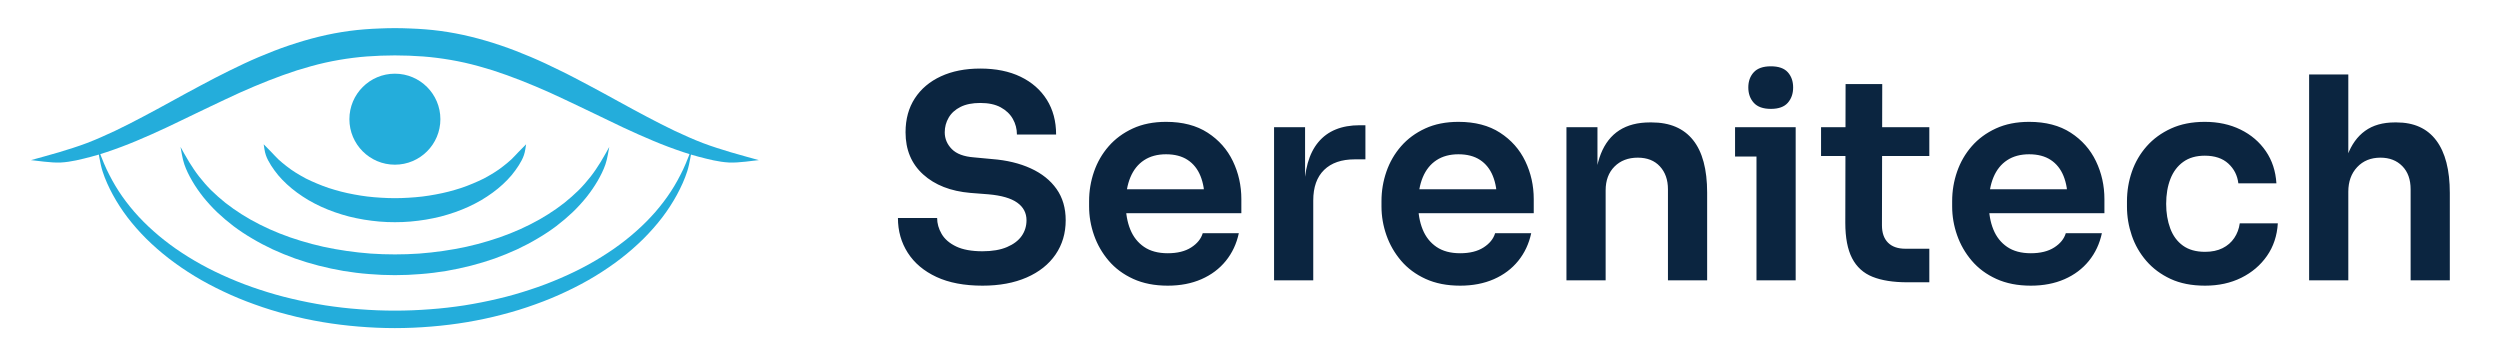
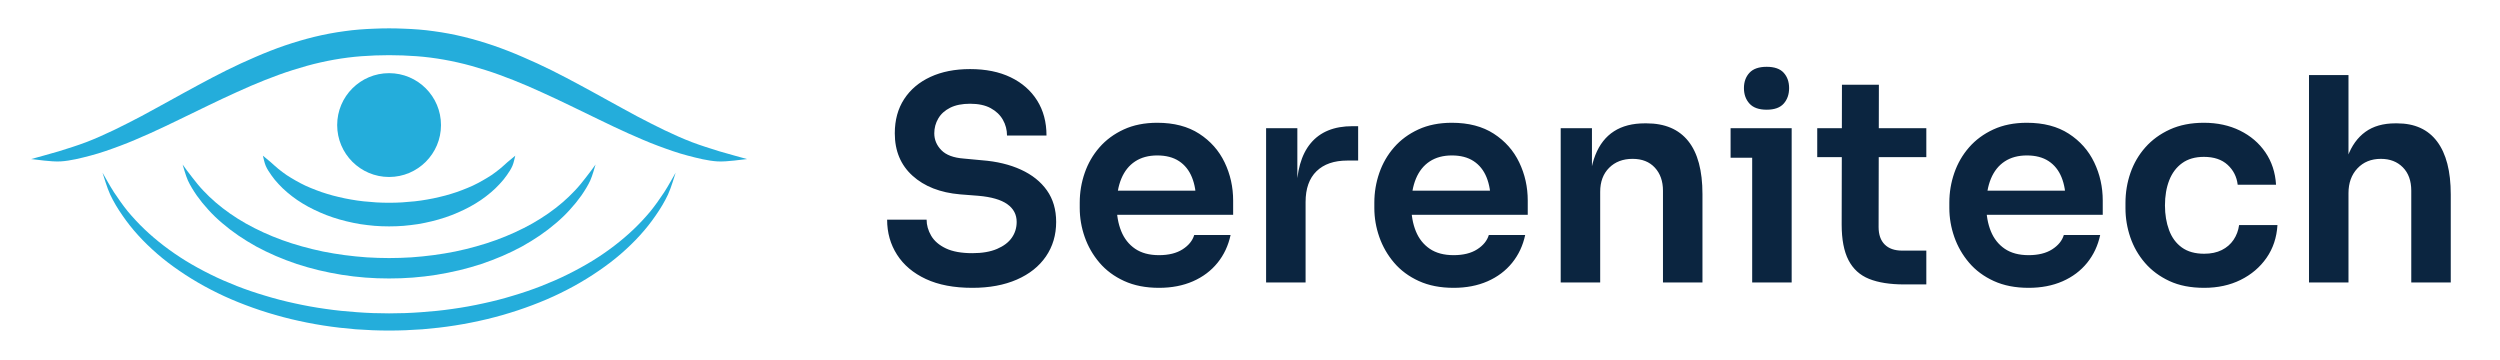
- <svg xmlns="http://www.w3.org/2000/svg" viewBox="0 0 532 76" width="532" height="76">
+ <svg xmlns="http://www.w3.org/2000/svg" viewBox="0 0 528 76" width="528" height="76">
  <defs />
-   <g transform="translate(-12.782,-21.108) scale(1.9363)">
-     <path d="M10.00,28.50 C10.55,28.54 12.20,28.82 13.30,28.76 C14.41,28.70 15.53,28.41 16.64,28.12 C17.75,27.83 18.87,27.44 19.97,27.03 C21.07,26.62 22.18,26.14 23.27,25.66 C24.37,25.18 25.46,24.65 26.54,24.13 C27.62,23.62 28.70,23.08 29.77,22.58 C30.85,22.07 31.91,21.56 32.97,21.08 C34.03,20.61 35.08,20.16 36.13,19.75 C37.18,19.34 38.22,18.96 39.25,18.63 C40.28,18.31 41.31,18.02 42.33,17.79 C43.36,17.56 44.37,17.39 45.39,17.26 C46.41,17.13 47.42,17.06 48.45,17.02 C49.48,16.98 50.52,16.98 51.55,17.02 C52.58,17.06 53.59,17.13 54.61,17.26 C55.63,17.39 56.64,17.56 57.67,17.79 C58.69,18.02 59.72,18.31 60.75,18.63 C61.78,18.96 62.82,19.34 63.87,19.75 C64.92,20.16 65.97,20.61 67.03,21.08 C68.09,21.56 69.15,22.07 70.23,22.58 C71.30,23.08 72.38,23.62 73.46,24.13 C74.54,24.65 75.63,25.18 76.73,25.66 C77.82,26.14 78.93,26.62 80.03,27.03 C81.13,27.44 82.25,27.83 83.36,28.12 C84.47,28.41 85.59,28.70 86.70,28.76 C87.80,28.82 89.45,28.54 90.00,28.50 L90.00,28.50 C89.48,28.35 87.93,27.94 86.90,27.63 C85.88,27.32 84.87,27.01 83.84,26.62 C82.82,26.23 81.80,25.77 80.77,25.29 C79.74,24.80 78.71,24.27 77.67,23.72 C76.63,23.18 75.59,22.60 74.54,22.03 C73.49,21.46 72.44,20.87 71.37,20.31 C70.31,19.75 69.25,19.18 68.17,18.66 C67.10,18.13 66.02,17.62 64.93,17.16 C63.84,16.70 62.75,16.27 61.65,15.90 C60.55,15.53 59.44,15.20 58.33,14.93 C57.22,14.66 56.11,14.45 54.99,14.30 C53.88,14.15 52.76,14.07 51.65,14.03 C50.54,13.98 49.46,13.98 48.35,14.03 C47.24,14.07 46.12,14.15 45.01,14.30 C43.89,14.45 42.78,14.66 41.67,14.93 C40.56,15.20 39.45,15.53 38.35,15.90 C37.25,16.27 36.16,16.70 35.07,17.16 C33.98,17.62 32.90,18.13 31.83,18.66 C30.75,19.18 29.69,19.75 28.63,20.31 C27.56,20.87 26.51,21.46 25.46,22.03 C24.41,22.60 23.37,23.18 22.33,23.72 C21.29,24.27 20.26,24.80 19.23,25.29 C18.20,25.77 17.18,26.23 16.16,26.62 C15.13,27.01 14.12,27.32 13.10,27.63 C12.07,27.94 10.52,28.35 10.00,28.50 Z" fill="#24ADDB" />
-     <path d="M64.42,26.76 C64.28,26.90 63.87,27.32 63.60,27.59 C63.33,27.87 63.08,28.15 62.80,28.42 C62.51,28.68 62.21,28.94 61.89,29.18 C61.58,29.43 61.24,29.66 60.89,29.88 C60.53,30.10 60.16,30.32 59.78,30.52 C59.39,30.71 58.99,30.90 58.57,31.07 C58.15,31.25 57.72,31.41 57.28,31.56 C56.84,31.70 56.38,31.84 55.91,31.96 C55.45,32.08 54.97,32.18 54.49,32.27 C54.01,32.36 53.51,32.44 53.02,32.50 C52.52,32.56 52.02,32.60 51.52,32.63 C51.01,32.66 50.51,32.68 50.00,32.68 C49.49,32.68 48.99,32.66 48.48,32.63 C47.98,32.60 47.48,32.56 46.98,32.50 C46.49,32.44 45.99,32.36 45.51,32.27 C45.03,32.18 44.55,32.08 44.09,31.96 C43.62,31.84 43.16,31.70 42.72,31.56 C42.28,31.41 41.85,31.25 41.43,31.07 C41.01,30.90 40.61,30.71 40.22,30.52 C39.84,30.32 39.47,30.10 39.11,29.88 C38.76,29.66 38.42,29.43 38.11,29.18 C37.79,28.94 37.49,28.68 37.20,28.42 C36.92,28.15 36.67,27.87 36.40,27.59 C36.13,27.32 35.72,26.90 35.58,26.76 L35.58,26.76 C35.62,26.96 35.68,27.57 35.82,27.95 C35.95,28.34 36.16,28.71 36.39,29.08 C36.62,29.44 36.88,29.80 37.17,30.15 C37.46,30.49 37.78,30.83 38.13,31.15 C38.48,31.47 38.85,31.78 39.25,32.07 C39.65,32.36 40.07,32.64 40.51,32.90 C40.96,33.16 41.42,33.40 41.90,33.62 C42.38,33.84 42.88,34.04 43.39,34.22 C43.91,34.40 44.43,34.56 44.97,34.70 C45.51,34.83 46.06,34.95 46.61,35.04 C47.16,35.13 47.73,35.20 48.29,35.25 C48.86,35.30 49.43,35.32 50.00,35.32 C50.57,35.32 51.14,35.30 51.71,35.25 C52.27,35.20 52.84,35.13 53.39,35.04 C53.94,34.95 54.49,34.83 55.03,34.70 C55.57,34.56 56.09,34.40 56.61,34.22 C57.12,34.04 57.62,33.84 58.10,33.62 C58.58,33.40 59.04,33.16 59.49,32.90 C59.93,32.64 60.35,32.36 60.75,32.07 C61.15,31.78 61.52,31.47 61.87,31.15 C62.22,30.83 62.54,30.49 62.83,30.15 C63.12,29.80 63.38,29.44 63.61,29.08 C63.84,28.71 64.05,28.34 64.18,27.95 C64.32,27.57 64.38,26.96 64.42,26.76 Z" fill="#24ADDB" />
-     <path d="M73.56,27.05 C73.40,27.33 72.95,28.17 72.61,28.71 C72.27,29.25 71.93,29.78 71.52,30.30 C71.12,30.81 70.68,31.32 70.20,31.80 C69.71,32.28 69.19,32.74 68.63,33.19 C68.07,33.63 67.47,34.05 66.84,34.45 C66.21,34.85 65.54,35.23 64.84,35.58 C64.15,35.93 63.42,36.26 62.66,36.56 C61.91,36.86 61.13,37.13 60.33,37.37 C59.53,37.62 58.70,37.83 57.86,38.02 C57.02,38.20 56.16,38.36 55.30,38.48 C54.43,38.61 53.55,38.70 52.66,38.77 C51.78,38.83 50.89,38.86 50.00,38.86 C49.11,38.86 48.22,38.83 47.34,38.77 C46.45,38.70 45.57,38.61 44.70,38.48 C43.84,38.36 42.98,38.20 42.14,38.02 C41.30,37.83 40.47,37.62 39.67,37.37 C38.87,37.13 38.09,36.86 37.34,36.56 C36.58,36.26 35.85,35.93 35.16,35.58 C34.46,35.23 33.79,34.85 33.16,34.45 C32.53,34.05 31.93,33.63 31.37,33.19 C30.81,32.74 30.29,32.28 29.80,31.80 C29.32,31.32 28.88,30.81 28.48,30.30 C28.07,29.78 27.73,29.25 27.39,28.71 C27.05,28.17 26.60,27.33 26.44,27.05 L26.44,27.05 C26.51,27.37 26.64,28.34 26.86,28.96 C27.07,29.58 27.38,30.20 27.73,30.80 C28.08,31.40 28.49,31.99 28.94,32.56 C29.40,33.13 29.91,33.69 30.46,34.22 C31.02,34.75 31.62,35.26 32.26,35.75 C32.90,36.23 33.59,36.69 34.31,37.11 C35.03,37.54 35.79,37.94 36.58,38.31 C37.37,38.67 38.19,39.01 39.03,39.31 C39.88,39.61 40.75,39.87 41.64,40.10 C42.53,40.33 43.44,40.52 44.36,40.68 C45.28,40.83 46.22,40.95 47.16,41.02 C48.10,41.10 49.05,41.14 50.00,41.14 C50.95,41.14 51.90,41.10 52.84,41.02 C53.78,40.95 54.72,40.83 55.64,40.68 C56.56,40.52 57.47,40.33 58.36,40.10 C59.25,39.87 60.12,39.61 60.97,39.31 C61.81,39.01 62.63,38.67 63.42,38.31 C64.21,37.94 64.97,37.54 65.69,37.11 C66.41,36.69 67.10,36.23 67.74,35.75 C68.38,35.26 68.98,34.75 69.54,34.22 C70.09,33.69 70.60,33.13 71.06,32.56 C71.51,31.99 71.92,31.40 72.27,30.80 C72.62,30.20 72.93,29.58 73.14,28.96 C73.36,28.34 73.49,27.37 73.56,27.05 Z" fill="#24ADDB" />
-     <path d="M82.68,27.06 C82.51,27.48 82.06,28.73 81.67,29.54 C81.28,30.35 80.85,31.15 80.34,31.93 C79.84,32.70 79.26,33.46 78.63,34.19 C77.99,34.92 77.29,35.63 76.53,36.30 C75.77,36.98 74.94,37.63 74.07,38.24 C73.19,38.85 72.26,39.43 71.28,39.97 C70.30,40.51 69.27,41.01 68.20,41.47 C67.13,41.93 66.02,42.36 64.87,42.73 C63.73,43.11 62.54,43.45 61.34,43.73 C60.13,44.02 58.90,44.26 57.65,44.46 C56.40,44.65 55.13,44.80 53.85,44.89 C52.58,44.99 51.28,45.04 50.00,45.04 C48.72,45.04 47.42,44.99 46.15,44.89 C44.87,44.80 43.60,44.65 42.35,44.46 C41.10,44.26 39.87,44.02 38.66,43.73 C37.46,43.45 36.27,43.11 35.13,42.73 C33.98,42.36 32.87,41.93 31.80,41.47 C30.73,41.01 29.70,40.51 28.72,39.97 C27.74,39.43 26.81,38.85 25.93,38.24 C25.06,37.63 24.23,36.98 23.47,36.30 C22.71,35.63 22.01,34.92 21.37,34.19 C20.74,33.46 20.16,32.70 19.66,31.93 C19.15,31.15 18.72,30.35 18.33,29.54 C17.94,28.73 17.49,27.48 17.32,27.06 L17.32,27.06 C17.41,27.51 17.59,28.85 17.87,29.72 C18.15,30.60 18.55,31.47 19.01,32.32 C19.47,33.16 20.01,34.00 20.62,34.80 C21.24,35.61 21.93,36.39 22.68,37.14 C23.44,37.89 24.27,38.62 25.15,39.30 C26.03,39.98 26.98,40.63 27.98,41.24 C28.98,41.85 30.04,42.41 31.14,42.93 C32.23,43.45 33.39,43.93 34.57,44.35 C35.75,44.78 36.98,45.16 38.23,45.48 C39.47,45.81 40.76,46.08 42.05,46.30 C43.35,46.52 44.67,46.68 46.00,46.79 C47.32,46.90 48.67,46.96 50.00,46.96 C51.33,46.96 52.68,46.90 54.00,46.79 C55.33,46.68 56.65,46.52 57.95,46.30 C59.24,46.08 60.53,45.81 61.77,45.48 C63.02,45.16 64.25,44.78 65.43,44.35 C66.61,43.93 67.77,43.45 68.86,42.93 C69.96,42.41 71.02,41.85 72.02,41.24 C73.02,40.63 73.97,39.98 74.85,39.30 C75.73,38.62 76.56,37.89 77.32,37.14 C78.07,36.39 78.76,35.61 79.38,34.80 C79.99,34.00 80.53,33.16 80.99,32.32 C81.45,31.47 81.85,30.60 82.13,29.72 C82.41,28.85 82.59,27.51 82.68,27.06 Z" fill="#24ADDB" />
-     <circle cx="50.0" cy="24.0" r="5.0" fill="#24ADDB" />
+   <g transform="translate(-12.335,-18.950) scale(1.8902)">
+     <path d="M10.00,27.80 C10.55,27.84 12.20,28.12 13.30,28.06 C14.41,27.99 15.53,27.70 16.64,27.41 C17.76,27.12 18.87,26.72 19.97,26.31 C21.08,25.90 22.18,25.41 23.27,24.93 C24.37,24.44 25.46,23.91 26.54,23.39 C27.63,22.87 28.71,22.33 29.78,21.82 C30.85,21.31 31.92,20.79 32.98,20.32 C34.03,19.84 35.09,19.38 36.13,18.97 C37.18,18.56 38.22,18.17 39.25,17.85 C40.29,17.52 41.31,17.23 42.34,17.00 C43.36,16.77 44.37,16.59 45.39,16.46 C46.41,16.33 47.42,16.26 48.45,16.22 C49.48,16.18 50.52,16.18 51.55,16.22 C52.58,16.26 53.59,16.33 54.61,16.46 C55.63,16.59 56.64,16.77 57.66,17.00 C58.69,17.23 59.71,17.52 60.75,17.85 C61.78,18.17 62.82,18.56 63.87,18.97 C64.91,19.38 65.97,19.84 67.02,20.32 C68.08,20.79 69.15,21.31 70.22,21.82 C71.29,22.33 72.37,22.87 73.46,23.39 C74.54,23.91 75.63,24.44 76.73,24.93 C77.82,25.41 78.92,25.90 80.03,26.31 C81.13,26.72 82.24,27.12 83.36,27.41 C84.47,27.70 85.59,27.99 86.70,28.06 C87.80,28.12 89.45,27.84 90.00,27.80 L90.00,27.80 C89.48,27.65 87.93,27.24 86.90,26.93 C85.88,26.61 84.87,26.30 83.84,25.91 C82.82,25.52 81.80,25.06 80.77,24.57 C79.74,24.08 78.71,23.54 77.67,23.00 C76.64,22.45 75.59,21.86 74.54,21.29 C73.49,20.72 72.44,20.12 71.38,19.56 C70.32,18.99 69.25,18.42 68.18,17.89 C67.10,17.36 66.02,16.85 64.93,16.39 C63.85,15.92 62.75,15.49 61.65,15.11 C60.55,14.74 59.45,14.41 58.34,14.14 C57.23,13.87 56.11,13.66 54.99,13.51 C53.88,13.35 52.76,13.27 51.65,13.23 C50.54,13.18 49.46,13.18 48.35,13.23 C47.24,13.27 46.12,13.35 45.01,13.51 C43.89,13.66 42.77,13.87 41.66,14.14 C40.55,14.41 39.45,14.74 38.35,15.11 C37.25,15.49 36.15,15.92 35.07,16.39 C33.98,16.85 32.90,17.36 31.82,17.89 C30.75,18.42 29.68,18.99 28.62,19.56 C27.56,20.12 26.51,20.72 25.46,21.29 C24.41,21.86 23.36,22.45 22.33,23.00 C21.29,23.54 20.26,24.08 19.23,24.57 C18.20,25.06 17.18,25.52 16.16,25.91 C15.13,26.30 14.12,26.61 13.10,26.93 C12.07,27.24 10.52,27.65 10.00,27.80 Z" fill="#24ADDB" />
+     <path d="M64.10,27.42 C63.95,27.54 63.51,27.91 63.22,28.15 C62.94,28.40 62.67,28.65 62.38,28.89 C62.08,29.13 61.78,29.36 61.46,29.58 C61.13,29.79 60.80,30.00 60.44,30.20 C60.09,30.40 59.73,30.59 59.35,30.77 C58.97,30.94 58.57,31.11 58.17,31.26 C57.77,31.42 57.35,31.56 56.92,31.69 C56.50,31.82 56.06,31.94 55.61,32.04 C55.17,32.15 54.71,32.24 54.25,32.32 C53.80,32.40 53.33,32.47 52.86,32.52 C52.39,32.57 51.91,32.61 51.44,32.64 C50.96,32.67 50.48,32.68 50.00,32.68 C49.52,32.68 49.04,32.67 48.56,32.64 C48.09,32.61 47.61,32.57 47.14,32.52 C46.67,32.47 46.20,32.40 45.75,32.32 C45.29,32.24 44.83,32.15 44.39,32.04 C43.94,31.94 43.50,31.82 43.08,31.69 C42.65,31.56 42.23,31.42 41.83,31.26 C41.43,31.11 41.03,30.94 40.65,30.77 C40.27,30.59 39.91,30.40 39.56,30.20 C39.20,30.00 38.87,29.79 38.54,29.58 C38.22,29.36 37.92,29.13 37.62,28.89 C37.33,28.65 37.06,28.40 36.78,28.15 C36.49,27.91 36.05,27.54 35.90,27.42 L35.90,27.42 C35.96,27.61 36.06,28.20 36.22,28.56 C36.38,28.93 36.61,29.27 36.85,29.61 C37.08,29.95 37.36,30.28 37.66,30.60 C37.95,30.92 38.28,31.23 38.62,31.52 C38.97,31.82 39.34,32.10 39.73,32.37 C40.12,32.63 40.53,32.89 40.96,33.12 C41.39,33.35 41.84,33.57 42.30,33.77 C42.76,33.97 43.24,34.16 43.73,34.32 C44.22,34.48 44.72,34.63 45.23,34.75 C45.74,34.88 46.27,34.98 46.79,35.07 C47.32,35.15 47.85,35.21 48.39,35.26 C48.92,35.30 49.46,35.32 50.00,35.32 C50.54,35.32 51.08,35.30 51.61,35.26 C52.15,35.21 52.68,35.15 53.21,35.07 C53.73,34.98 54.26,34.88 54.77,34.75 C55.28,34.63 55.78,34.48 56.27,34.32 C56.76,34.16 57.24,33.97 57.70,33.77 C58.16,33.57 58.61,33.35 59.04,33.12 C59.47,32.89 59.88,32.63 60.27,32.37 C60.66,32.10 61.03,31.82 61.38,31.52 C61.72,31.23 62.05,30.92 62.34,30.60 C62.64,30.28 62.92,29.95 63.15,29.61 C63.39,29.27 63.62,28.93 63.78,28.56 C63.94,28.20 64.04,27.61 64.10,27.42 Z" fill="#24ADDB" />
+     <path d="M73.07,28.41 C72.89,28.66 72.36,29.40 71.97,29.88 C71.59,30.37 71.21,30.85 70.77,31.31 C70.34,31.77 69.87,32.22 69.37,32.65 C68.88,33.07 68.34,33.49 67.78,33.88 C67.22,34.27 66.62,34.65 66.00,35.00 C65.38,35.35 64.72,35.68 64.05,35.99 C63.37,36.30 62.67,36.59 61.95,36.85 C61.23,37.11 60.48,37.35 59.72,37.56 C58.96,37.78 58.17,37.96 57.38,38.13 C56.59,38.29 55.78,38.42 54.97,38.53 C54.15,38.64 53.32,38.72 52.50,38.78 C51.67,38.83 50.83,38.86 50.00,38.86 C49.17,38.86 48.33,38.83 47.50,38.78 C46.68,38.72 45.85,38.64 45.03,38.53 C44.22,38.42 43.41,38.29 42.62,38.13 C41.83,37.96 41.04,37.78 40.28,37.56 C39.52,37.35 38.77,37.11 38.05,36.85 C37.33,36.59 36.63,36.30 35.95,35.99 C35.28,35.68 34.62,35.35 34.00,35.00 C33.38,34.65 32.78,34.27 32.22,33.88 C31.66,33.49 31.12,33.07 30.63,32.65 C30.13,32.22 29.66,31.77 29.23,31.31 C28.79,30.85 28.41,30.37 28.03,29.88 C27.64,29.40 27.11,28.66 26.93,28.41 L26.93,28.41 C27.03,28.71 27.26,29.61 27.52,30.19 C27.79,30.77 28.14,31.33 28.52,31.88 C28.91,32.43 29.34,32.96 29.82,33.48 C30.29,34.00 30.81,34.50 31.37,34.97 C31.93,35.45 32.53,35.91 33.16,36.34 C33.79,36.77 34.46,37.18 35.16,37.57 C35.86,37.95 36.59,38.30 37.35,38.63 C38.10,38.95 38.88,39.25 39.68,39.52 C40.49,39.78 41.31,40.02 42.15,40.22 C42.99,40.42 43.85,40.59 44.71,40.73 C45.58,40.87 46.46,40.97 47.34,41.04 C48.22,41.11 49.11,41.14 50.00,41.14 C50.89,41.14 51.78,41.11 52.66,41.04 C53.54,40.97 54.42,40.87 55.29,40.73 C56.15,40.59 57.01,40.42 57.85,40.22 C58.69,40.02 59.51,39.78 60.32,39.52 C61.12,39.25 61.90,38.95 62.65,38.63 C63.41,38.30 64.14,37.95 64.84,37.57 C65.54,37.18 66.21,36.77 66.84,36.34 C67.47,35.91 68.07,35.45 68.63,34.97 C69.19,34.50 69.71,34.00 70.18,33.48 C70.66,32.96 71.09,32.43 71.48,31.88 C71.86,31.33 72.21,30.77 72.48,30.19 C72.74,29.61 72.97,28.71 73.07,28.41 Z" fill="#24ADDB" />
+     <path d="M82.02,29.32 C81.80,29.69 81.20,30.80 80.73,31.52 C80.25,32.24 79.75,32.96 79.19,33.65 C78.62,34.33 78.00,35.00 77.33,35.64 C76.66,36.28 75.93,36.90 75.16,37.49 C74.39,38.08 73.56,38.65 72.70,39.18 C71.83,39.71 70.92,40.21 69.97,40.68 C69.03,41.15 68.04,41.58 67.02,41.98 C66.00,42.38 64.94,42.74 63.86,43.06 C62.78,43.39 61.67,43.68 60.54,43.92 C59.41,44.17 58.26,44.38 57.10,44.54 C55.94,44.71 54.75,44.83 53.57,44.91 C52.39,45.00 51.19,45.04 50.00,45.04 C48.81,45.04 47.61,45.00 46.43,44.91 C45.25,44.83 44.06,44.71 42.90,44.54 C41.74,44.38 40.59,44.17 39.46,43.92 C38.33,43.68 37.22,43.39 36.14,43.06 C35.06,42.74 34.00,42.38 32.98,41.98 C31.96,41.58 30.97,41.15 30.03,40.68 C29.08,40.21 28.17,39.71 27.30,39.18 C26.44,38.65 25.61,38.08 24.84,37.49 C24.07,36.90 23.34,36.28 22.67,35.64 C22.00,35.00 21.38,34.33 20.81,33.65 C20.25,32.96 19.75,32.24 19.27,31.52 C18.80,30.80 18.20,29.69 17.98,29.32 L17.98,29.32 C18.12,29.73 18.47,30.97 18.84,31.77 C19.21,32.56 19.68,33.34 20.21,34.10 C20.73,34.86 21.32,35.61 21.97,36.32 C22.62,37.04 23.34,37.73 24.11,38.40 C24.87,39.06 25.70,39.69 26.58,40.29 C27.45,40.89 28.38,41.46 29.34,41.99 C30.31,42.52 31.32,43.02 32.37,43.47 C33.42,43.92 34.51,44.33 35.62,44.70 C36.74,45.07 37.89,45.40 39.05,45.68 C40.22,45.96 41.42,46.20 42.63,46.39 C43.83,46.58 45.06,46.72 46.29,46.82 C47.52,46.91 48.76,46.96 50.00,46.96 C51.24,46.96 52.48,46.91 53.71,46.82 C54.94,46.72 56.17,46.58 57.37,46.39 C58.58,46.20 59.78,45.96 60.95,45.68 C62.11,45.40 63.26,45.07 64.38,44.70 C65.49,44.33 66.58,43.92 67.63,43.47 C68.68,43.02 69.69,42.52 70.66,41.99 C71.62,41.46 72.55,40.89 73.42,40.29 C74.30,39.69 75.13,39.06 75.89,38.40 C76.66,37.73 77.38,37.04 78.03,36.32 C78.68,35.61 79.27,34.86 79.79,34.10 C80.32,33.34 80.79,32.56 81.16,31.77 C81.53,30.97 81.88,29.73 82.02,29.32 Z" fill="#24ADDB" />
+     <circle cx="50.0" cy="24.0" r="5.8" fill="#24ADDB" />
  </g>
-   <path transform="translate(188.74,59.65)" d="M20.34 1.14Q14.52 1.14 10.53 -0.72Q6.54 -2.58 4.44 -5.85Q2.34 -9.12 2.34 -13.26H10.68Q10.68 -11.52 11.64 -9.87Q12.6 -8.22 14.73 -7.2Q16.86 -6.18 20.34 -6.18Q23.46 -6.18 25.56 -7.08Q27.66 -7.98 28.68 -9.45Q29.7 -10.92 29.7 -12.78Q29.7 -15.12 27.72 -16.53Q25.74 -17.94 21.6 -18.3L17.76 -18.6Q11.46 -19.14 7.71 -22.53Q3.96 -25.92 3.96 -31.5Q3.96 -35.7 5.94 -38.73Q7.92 -41.76 11.49 -43.41Q15.06 -45.06 19.86 -45.06Q24.84 -45.06 28.44 -43.32Q32.04 -41.58 34.02 -38.43Q36.0 -35.28 36.0 -31.02H27.66Q27.66 -32.82 26.79 -34.35Q25.92 -35.88 24.21 -36.81Q22.5 -37.74 19.86 -37.74Q17.34 -37.74 15.66 -36.9Q13.98 -36.06 13.14 -34.62Q12.3 -33.18 12.3 -31.5Q12.3 -29.46 13.8 -27.93Q15.3 -26.4 18.54 -26.16L22.38 -25.8Q27.06 -25.44 30.6 -23.82Q34.14 -22.2 36.09 -19.44Q38.04 -16.68 38.04 -12.78Q38.04 -8.64 35.88 -5.49Q33.72 -2.34 29.73 -0.6Q25.74 1.14 20.34 1.14Z M59.76 1.14Q55.56 1.14 52.41 -0.3Q49.26 -1.74 47.19 -4.17Q45.12 -6.6 44.07 -9.6Q43.02 -12.6 43.02 -15.72V-16.86Q43.02 -20.1 44.07 -23.13Q45.12 -26.16 47.19 -28.53Q49.26 -30.9 52.32 -32.31Q55.38 -33.72 59.4 -33.72Q64.68 -33.72 68.25 -31.41Q71.82 -29.1 73.62 -25.35Q75.42 -21.6 75.42 -17.28V-14.28H46.56V-19.38H70.2L67.62 -16.86Q67.62 -19.98 66.72 -22.2Q65.82 -24.42 63.99 -25.62Q62.16 -26.82 59.4 -26.82Q56.64 -26.82 54.72 -25.56Q52.8 -24.3 51.81 -21.93Q50.82 -19.56 50.82 -16.26Q50.82 -13.2 51.78 -10.83Q52.74 -8.46 54.72 -7.11Q56.7 -5.76 59.76 -5.76Q62.82 -5.76 64.74 -6.99Q66.66 -8.22 67.2 -10.02H74.88Q74.16 -6.66 72.12 -4.14Q70.08 -1.62 66.93 -0.24Q63.78 1.14 59.76 1.14Z M82.38 0.0V-32.58H88.98V-18.78H88.8Q88.8 -25.8 91.8 -29.4Q94.8 -33.0 100.62 -33.0H101.82V-25.74H99.54Q95.34 -25.74 93.03 -23.49Q90.72 -21.24 90.72 -16.98V0.0Z M121.98 1.14Q117.78 1.14 114.63 -0.3Q111.48 -1.74 109.41 -4.17Q107.34 -6.6 106.29 -9.6Q105.24 -12.6 105.24 -15.72V-16.86Q105.24 -20.1 106.29 -23.13Q107.34 -26.16 109.41 -28.53Q111.48 -30.9 114.54 -32.31Q117.6 -33.72 121.62 -33.72Q126.9 -33.72 130.47 -31.41Q134.04 -29.1 135.84 -25.35Q137.64 -21.6 137.64 -17.28V-14.28H108.78V-19.38H132.42L129.84 -16.86Q129.84 -19.98 128.94 -22.2Q128.04 -24.42 126.21 -25.62Q124.38 -26.82 121.62 -26.82Q118.86 -26.82 116.94 -25.56Q115.02 -24.3 114.03 -21.93Q113.04 -19.56 113.04 -16.26Q113.04 -13.2 114 -10.83Q114.96 -8.46 116.94 -7.11Q118.92 -5.76 121.98 -5.76Q125.04 -5.76 126.96 -6.99Q128.88 -8.22 129.42 -10.02H137.1Q136.38 -6.66 134.34 -4.14Q132.3 -1.62 129.15 -0.24Q126 1.14 121.98 1.14Z M144.6 0.0V-32.58H151.2V-18.6H150.6Q150.6 -23.58 151.92 -26.91Q153.24 -30.24 155.85 -31.92Q158.46 -33.6 162.36 -33.6H162.72Q168.54 -33.6 171.54 -29.85Q174.54 -26.1 174.54 -18.66V0.0H166.2V-19.38Q166.2 -22.38 164.49 -24.24Q162.78 -26.1 159.78 -26.1Q156.72 -26.1 154.83 -24.21Q152.94 -22.32 152.94 -19.14V0.0Z M185.04 0.0V-32.58H193.38V0.0ZM180.48 -26.34V-32.58H193.38V-26.34ZM188.1 -36.48Q185.64 -36.48 184.47 -37.77Q183.3 -39.06 183.3 -41.04Q183.3 -43.02 184.47 -44.28Q185.64 -45.54 188.1 -45.54Q190.56 -45.54 191.7 -44.28Q192.84 -43.02 192.84 -41.04Q192.84 -39.06 191.7 -37.77Q190.56 -36.48 188.1 -36.48Z M217.14 0.42Q212.64 0.42 209.73 -0.75Q206.82 -1.92 205.38 -4.71Q203.94 -7.5 203.94 -12.24L204 -41.76H211.8L211.74 -11.7Q211.74 -9.3 213.03 -8.01Q214.32 -6.72 216.72 -6.72H221.82V0.42ZM198.78 -26.46V-32.58H221.82V-26.46Z M243.42 1.14Q239.22 1.14 236.07 -0.3Q232.92 -1.74 230.85 -4.17Q228.78 -6.6 227.73 -9.6Q226.68 -12.6 226.68 -15.72V-16.86Q226.68 -20.1 227.73 -23.13Q228.78 -26.16 230.85 -28.53Q232.92 -30.9 235.98 -32.31Q239.04 -33.72 243.06 -33.72Q248.34 -33.72 251.91 -31.41Q255.48 -29.1 257.28 -25.35Q259.08 -21.6 259.08 -17.28V-14.28H230.22V-19.38H253.86L251.28 -16.86Q251.28 -19.98 250.38 -22.2Q249.48 -24.42 247.65 -25.62Q245.82 -26.82 243.06 -26.82Q240.3 -26.82 238.38 -25.56Q236.46 -24.3 235.47 -21.93Q234.48 -19.56 234.48 -16.26Q234.48 -13.2 235.44 -10.83Q236.4 -8.46 238.38 -7.11Q240.36 -5.76 243.42 -5.76Q246.48 -5.76 248.4 -6.99Q250.32 -8.22 250.86 -10.02H258.54Q257.82 -6.66 255.78 -4.14Q253.74 -1.62 250.59 -0.24Q247.44 1.14 243.42 1.14Z M280.5 1.14Q276.24 1.14 273.15 -0.3Q270.06 -1.74 267.99 -4.14Q265.92 -6.54 264.9 -9.54Q263.88 -12.54 263.88 -15.66V-16.8Q263.88 -20.1 264.93 -23.13Q265.98 -26.16 268.08 -28.53Q270.18 -30.9 273.27 -32.31Q276.36 -33.72 280.44 -33.72Q284.7 -33.72 288.06 -32.07Q291.42 -30.42 293.43 -27.48Q295.44 -24.54 295.68 -20.64H287.58Q287.28 -23.16 285.45 -24.84Q283.62 -26.52 280.44 -26.52Q277.68 -26.52 275.85 -25.2Q274.02 -23.88 273.12 -21.57Q272.22 -19.26 272.22 -16.26Q272.22 -13.38 273.09 -11.04Q273.96 -8.7 275.79 -7.38Q277.62 -6.06 280.5 -6.06Q282.66 -6.06 284.22 -6.84Q285.78 -7.62 286.71 -9.0Q287.64 -10.38 287.88 -12.12H295.98Q295.74 -8.16 293.67 -5.19Q291.6 -2.22 288.21 -0.54Q284.82 1.14 280.5 1.14Z M302.64 0.0V-43.8H310.98V-18.24H309.54Q309.54 -23.16 310.8 -26.58Q312.06 -30.0 314.55 -31.8Q317.04 -33.6 320.88 -33.6H321.24Q326.82 -33.6 329.7 -29.76Q332.58 -25.92 332.58 -18.6V0.0H324.24V-19.38Q324.24 -22.5 322.47 -24.3Q320.7 -26.1 317.82 -26.1Q314.76 -26.1 312.87 -24.09Q310.98 -22.08 310.98 -18.84V0.0Z" fill="#0B2540" />
+   <path transform="translate(185.02,59.65)" d="M20.34 1.14Q14.52 1.14 10.53 -0.72Q6.54 -2.58 4.44 -5.85Q2.34 -9.12 2.34 -13.26H10.68Q10.68 -11.52 11.64 -9.87Q12.6 -8.22 14.73 -7.2Q16.86 -6.18 20.34 -6.18Q23.46 -6.18 25.56 -7.08Q27.66 -7.98 28.68 -9.45Q29.7 -10.92 29.7 -12.78Q29.7 -15.12 27.72 -16.53Q25.74 -17.94 21.6 -18.3L17.76 -18.6Q11.46 -19.14 7.71 -22.53Q3.96 -25.92 3.96 -31.5Q3.96 -35.7 5.94 -38.73Q7.92 -41.76 11.49 -43.41Q15.06 -45.06 19.86 -45.06Q24.84 -45.06 28.44 -43.32Q32.04 -41.58 34.02 -38.43Q36.0 -35.28 36.0 -31.02H27.66Q27.66 -32.82 26.79 -34.35Q25.92 -35.88 24.21 -36.81Q22.5 -37.74 19.86 -37.74Q17.34 -37.74 15.66 -36.9Q13.98 -36.06 13.14 -34.62Q12.3 -33.18 12.3 -31.5Q12.3 -29.46 13.8 -27.93Q15.3 -26.4 18.54 -26.16L22.38 -25.8Q27.06 -25.44 30.6 -23.82Q34.14 -22.2 36.09 -19.44Q38.04 -16.68 38.04 -12.78Q38.04 -8.64 35.88 -5.49Q33.72 -2.34 29.73 -0.6Q25.74 1.14 20.34 1.14Z M59.76 1.14Q55.56 1.14 52.41 -0.3Q49.26 -1.74 47.19 -4.17Q45.12 -6.6 44.07 -9.6Q43.02 -12.6 43.02 -15.72V-16.86Q43.02 -20.1 44.07 -23.13Q45.12 -26.16 47.19 -28.53Q49.26 -30.9 52.32 -32.31Q55.38 -33.72 59.4 -33.72Q64.68 -33.72 68.25 -31.41Q71.82 -29.1 73.62 -25.35Q75.42 -21.6 75.42 -17.28V-14.28H46.56V-19.38H70.2L67.62 -16.86Q67.62 -19.98 66.72 -22.2Q65.82 -24.42 63.99 -25.62Q62.16 -26.82 59.4 -26.82Q56.64 -26.82 54.72 -25.56Q52.8 -24.3 51.81 -21.93Q50.82 -19.56 50.82 -16.26Q50.82 -13.2 51.78 -10.83Q52.74 -8.46 54.72 -7.11Q56.7 -5.76 59.76 -5.76Q62.82 -5.76 64.74 -6.99Q66.66 -8.22 67.2 -10.02H74.88Q74.16 -6.66 72.12 -4.14Q70.08 -1.62 66.93 -0.24Q63.78 1.14 59.76 1.14Z M82.38 0.0V-32.58H88.98V-18.78H88.8Q88.8 -25.8 91.8 -29.4Q94.8 -33.0 100.62 -33.0H101.82V-25.74H99.54Q95.34 -25.74 93.03 -23.49Q90.72 -21.24 90.72 -16.98V0.0Z M121.98 1.14Q117.78 1.14 114.63 -0.3Q111.48 -1.74 109.41 -4.17Q107.34 -6.6 106.29 -9.6Q105.24 -12.6 105.24 -15.72V-16.86Q105.24 -20.1 106.29 -23.13Q107.34 -26.16 109.41 -28.53Q111.48 -30.9 114.54 -32.31Q117.6 -33.72 121.62 -33.72Q126.9 -33.72 130.47 -31.41Q134.04 -29.1 135.84 -25.35Q137.64 -21.6 137.64 -17.28V-14.28H108.78V-19.38H132.42L129.84 -16.86Q129.84 -19.98 128.94 -22.2Q128.04 -24.42 126.21 -25.62Q124.38 -26.82 121.62 -26.82Q118.86 -26.82 116.94 -25.56Q115.02 -24.3 114.03 -21.93Q113.04 -19.56 113.04 -16.26Q113.04 -13.2 114 -10.83Q114.96 -8.46 116.94 -7.11Q118.92 -5.76 121.98 -5.76Q125.04 -5.76 126.96 -6.99Q128.88 -8.22 129.42 -10.02H137.1Q136.38 -6.66 134.34 -4.14Q132.3 -1.62 129.15 -0.24Q126 1.14 121.98 1.14Z M144.6 0.0V-32.58H151.2V-18.6H150.6Q150.6 -23.58 151.92 -26.91Q153.24 -30.24 155.85 -31.92Q158.46 -33.6 162.36 -33.6H162.72Q168.54 -33.6 171.54 -29.85Q174.54 -26.1 174.54 -18.66V0.0H166.2V-19.38Q166.2 -22.38 164.49 -24.24Q162.78 -26.1 159.78 -26.1Q156.72 -26.1 154.83 -24.21Q152.94 -22.32 152.94 -19.14V0.0Z M185.04 0.0V-32.58H193.38V0.0ZM180.48 -26.34V-32.58H193.38V-26.34ZM188.1 -36.48Q185.64 -36.48 184.47 -37.77Q183.3 -39.06 183.3 -41.04Q183.3 -43.02 184.47 -44.28Q185.64 -45.54 188.1 -45.54Q190.56 -45.54 191.7 -44.28Q192.84 -43.02 192.84 -41.04Q192.84 -39.06 191.7 -37.77Q190.56 -36.48 188.1 -36.48Z M217.14 0.42Q212.64 0.42 209.73 -0.75Q206.82 -1.92 205.38 -4.71Q203.94 -7.5 203.94 -12.24L204 -41.76H211.8L211.74 -11.7Q211.74 -9.3 213.03 -8.01Q214.32 -6.72 216.72 -6.72H221.82V0.42ZM198.78 -26.46V-32.58H221.82V-26.46Z M243.42 1.14Q239.22 1.14 236.07 -0.3Q232.92 -1.74 230.85 -4.17Q228.78 -6.6 227.73 -9.6Q226.68 -12.6 226.68 -15.72V-16.86Q226.68 -20.1 227.73 -23.13Q228.78 -26.16 230.85 -28.53Q232.92 -30.9 235.98 -32.31Q239.04 -33.72 243.06 -33.72Q248.34 -33.72 251.91 -31.41Q255.48 -29.1 257.28 -25.35Q259.08 -21.6 259.08 -17.28V-14.28H230.22V-19.38H253.86L251.28 -16.86Q251.28 -19.98 250.38 -22.2Q249.48 -24.42 247.65 -25.62Q245.82 -26.82 243.06 -26.82Q240.3 -26.82 238.38 -25.56Q236.46 -24.3 235.47 -21.93Q234.48 -19.56 234.48 -16.26Q234.48 -13.2 235.44 -10.83Q236.4 -8.46 238.38 -7.11Q240.36 -5.76 243.42 -5.76Q246.48 -5.76 248.4 -6.99Q250.32 -8.22 250.86 -10.02H258.54Q257.82 -6.66 255.78 -4.14Q253.74 -1.62 250.59 -0.24Q247.44 1.14 243.42 1.14Z M280.5 1.14Q276.24 1.14 273.15 -0.3Q270.06 -1.74 267.99 -4.14Q265.92 -6.54 264.9 -9.54Q263.88 -12.54 263.88 -15.66V-16.8Q263.88 -20.1 264.93 -23.13Q265.98 -26.16 268.08 -28.53Q270.18 -30.9 273.27 -32.31Q276.36 -33.72 280.44 -33.72Q284.7 -33.72 288.06 -32.07Q291.42 -30.42 293.43 -27.48Q295.44 -24.54 295.68 -20.64H287.58Q287.28 -23.16 285.45 -24.84Q283.62 -26.52 280.44 -26.52Q277.68 -26.52 275.85 -25.2Q274.02 -23.88 273.12 -21.57Q272.22 -19.26 272.22 -16.26Q272.22 -13.38 273.09 -11.04Q273.96 -8.7 275.79 -7.38Q277.62 -6.06 280.5 -6.06Q282.66 -6.06 284.22 -6.84Q285.78 -7.62 286.71 -9.0Q287.64 -10.38 287.88 -12.12H295.98Q295.74 -8.16 293.67 -5.19Q291.6 -2.22 288.21 -0.54Q284.82 1.14 280.5 1.14Z M302.64 0.0V-43.8H310.98V-18.24H309.54Q309.54 -23.16 310.8 -26.58Q312.06 -30.0 314.55 -31.8Q317.04 -33.6 320.88 -33.6H321.24Q326.82 -33.6 329.7 -29.76Q332.58 -25.92 332.58 -18.6V0.0H324.24V-19.38Q324.24 -22.5 322.47 -24.3Q320.7 -26.1 317.82 -26.1Q314.76 -26.1 312.87 -24.09Q310.98 -22.08 310.98 -18.84V0.0Z" fill="#0B2540" />
</svg>
